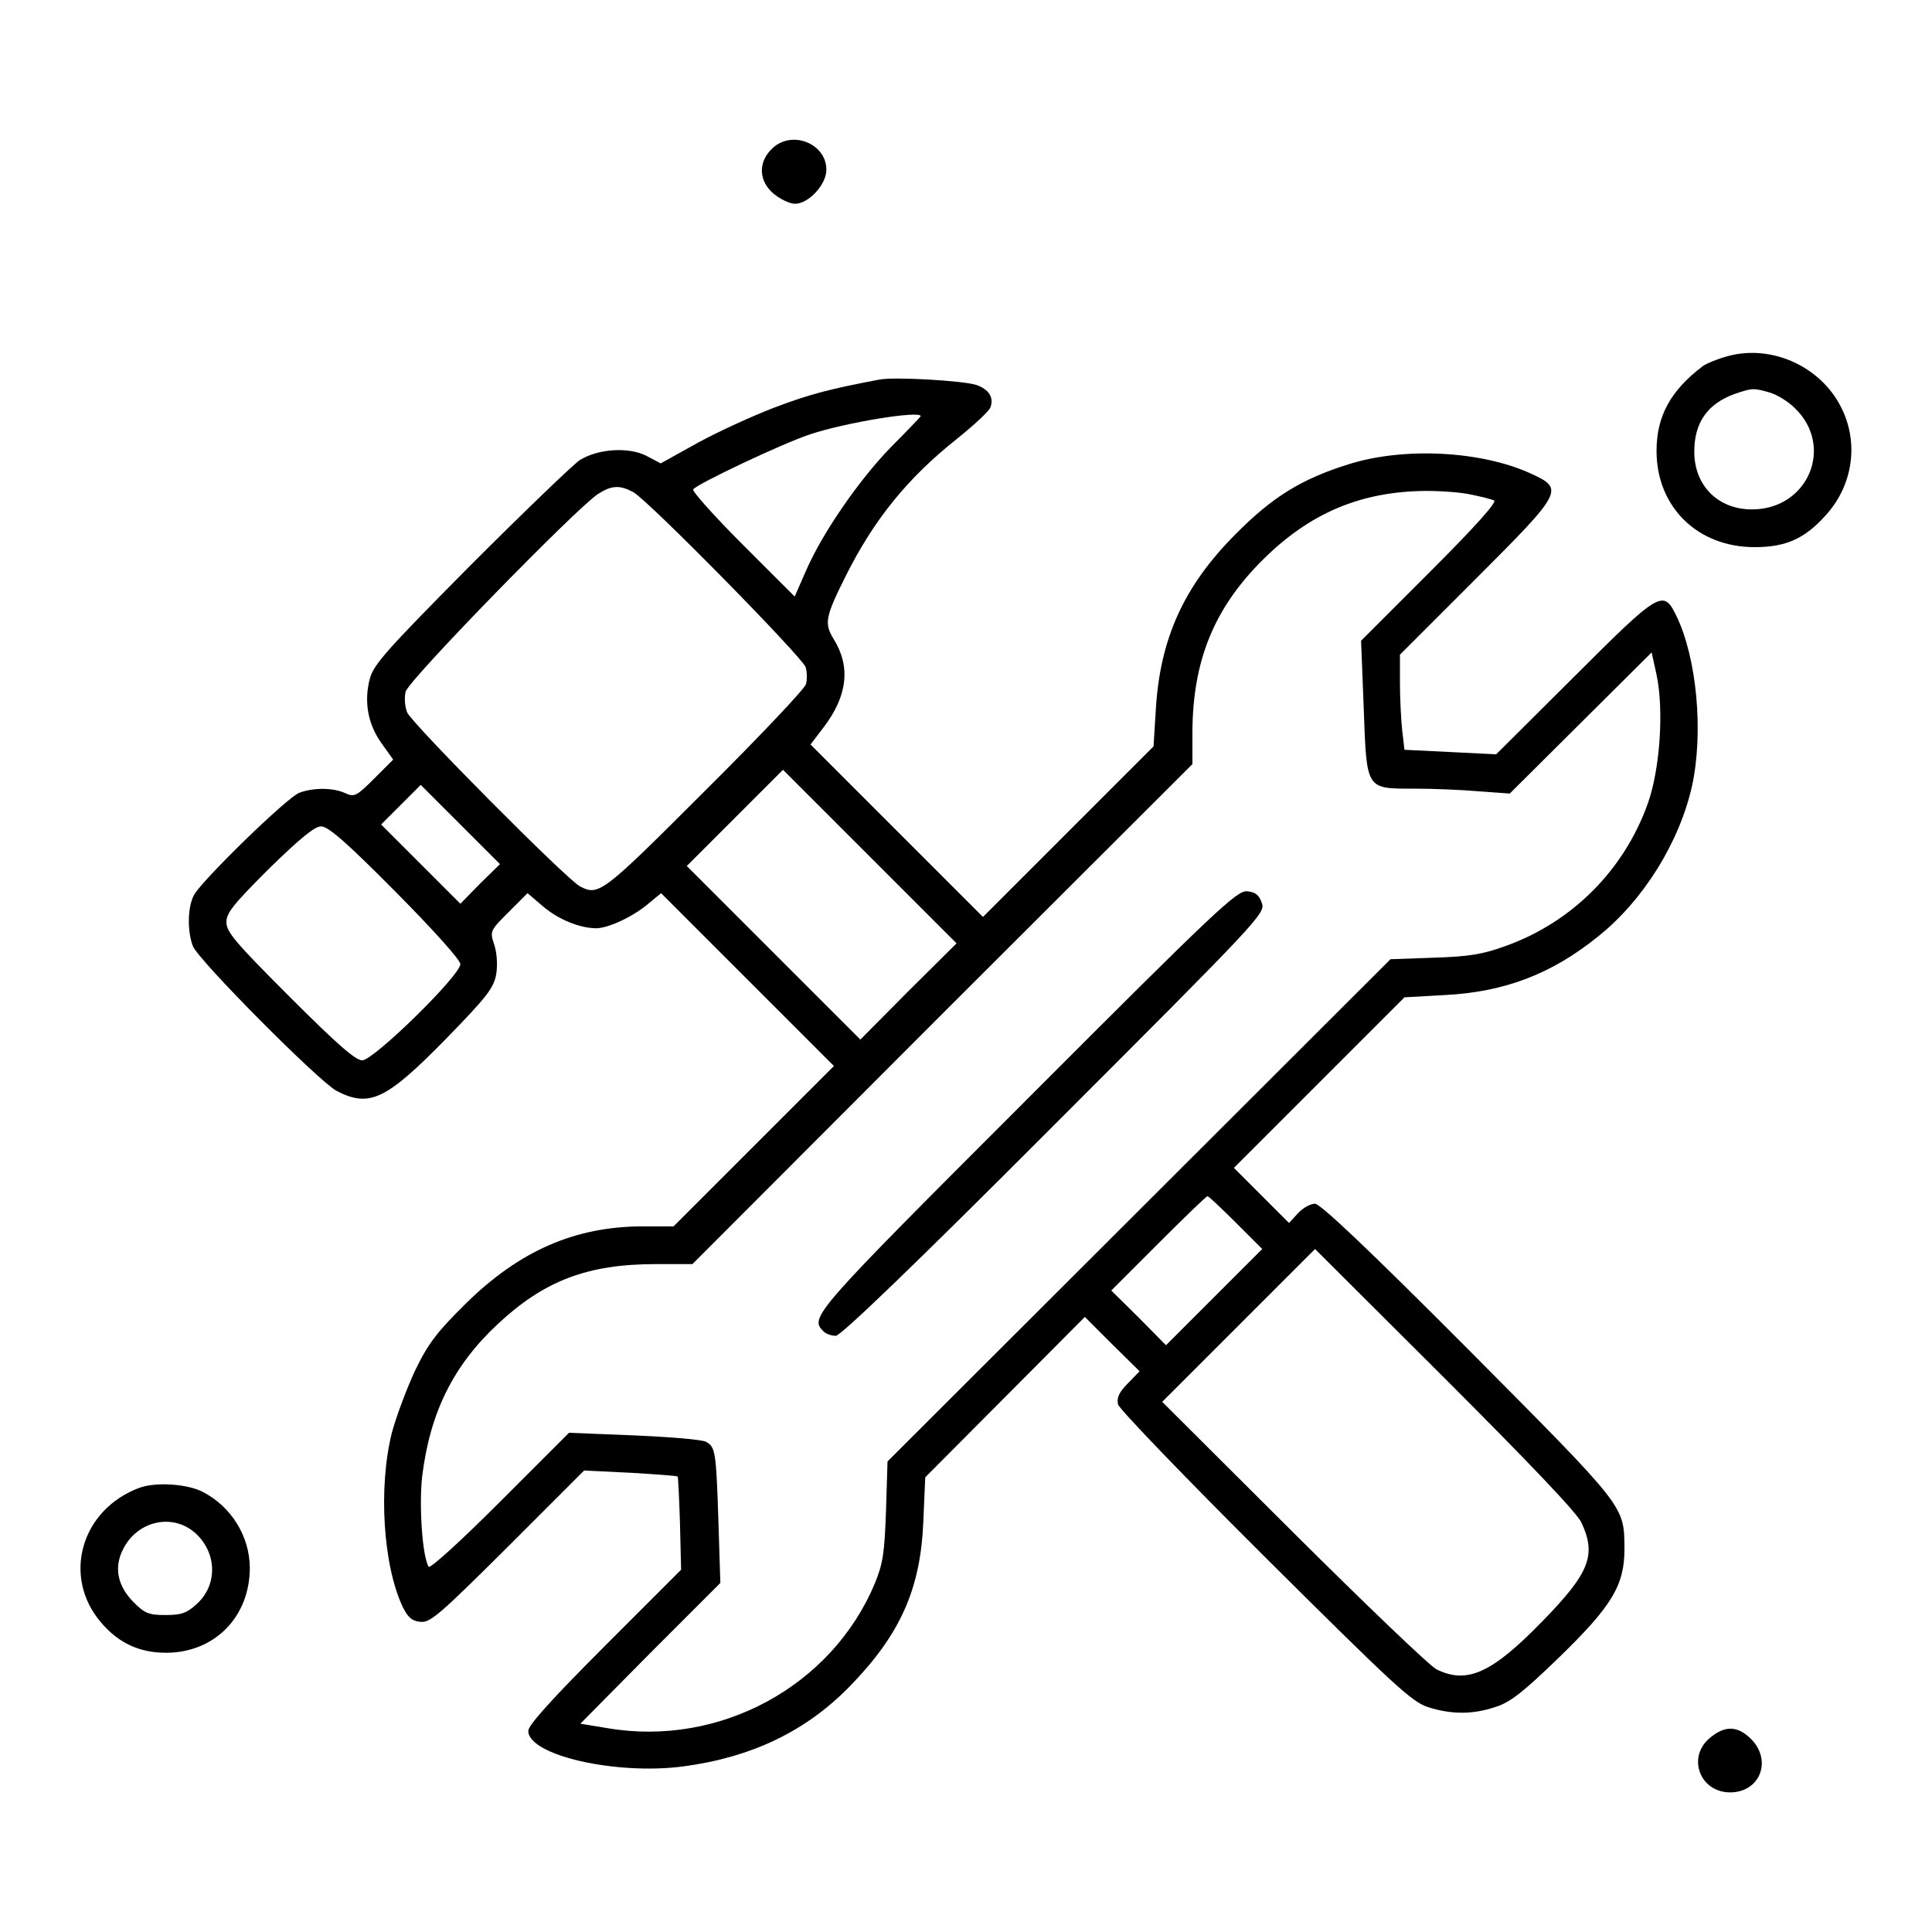
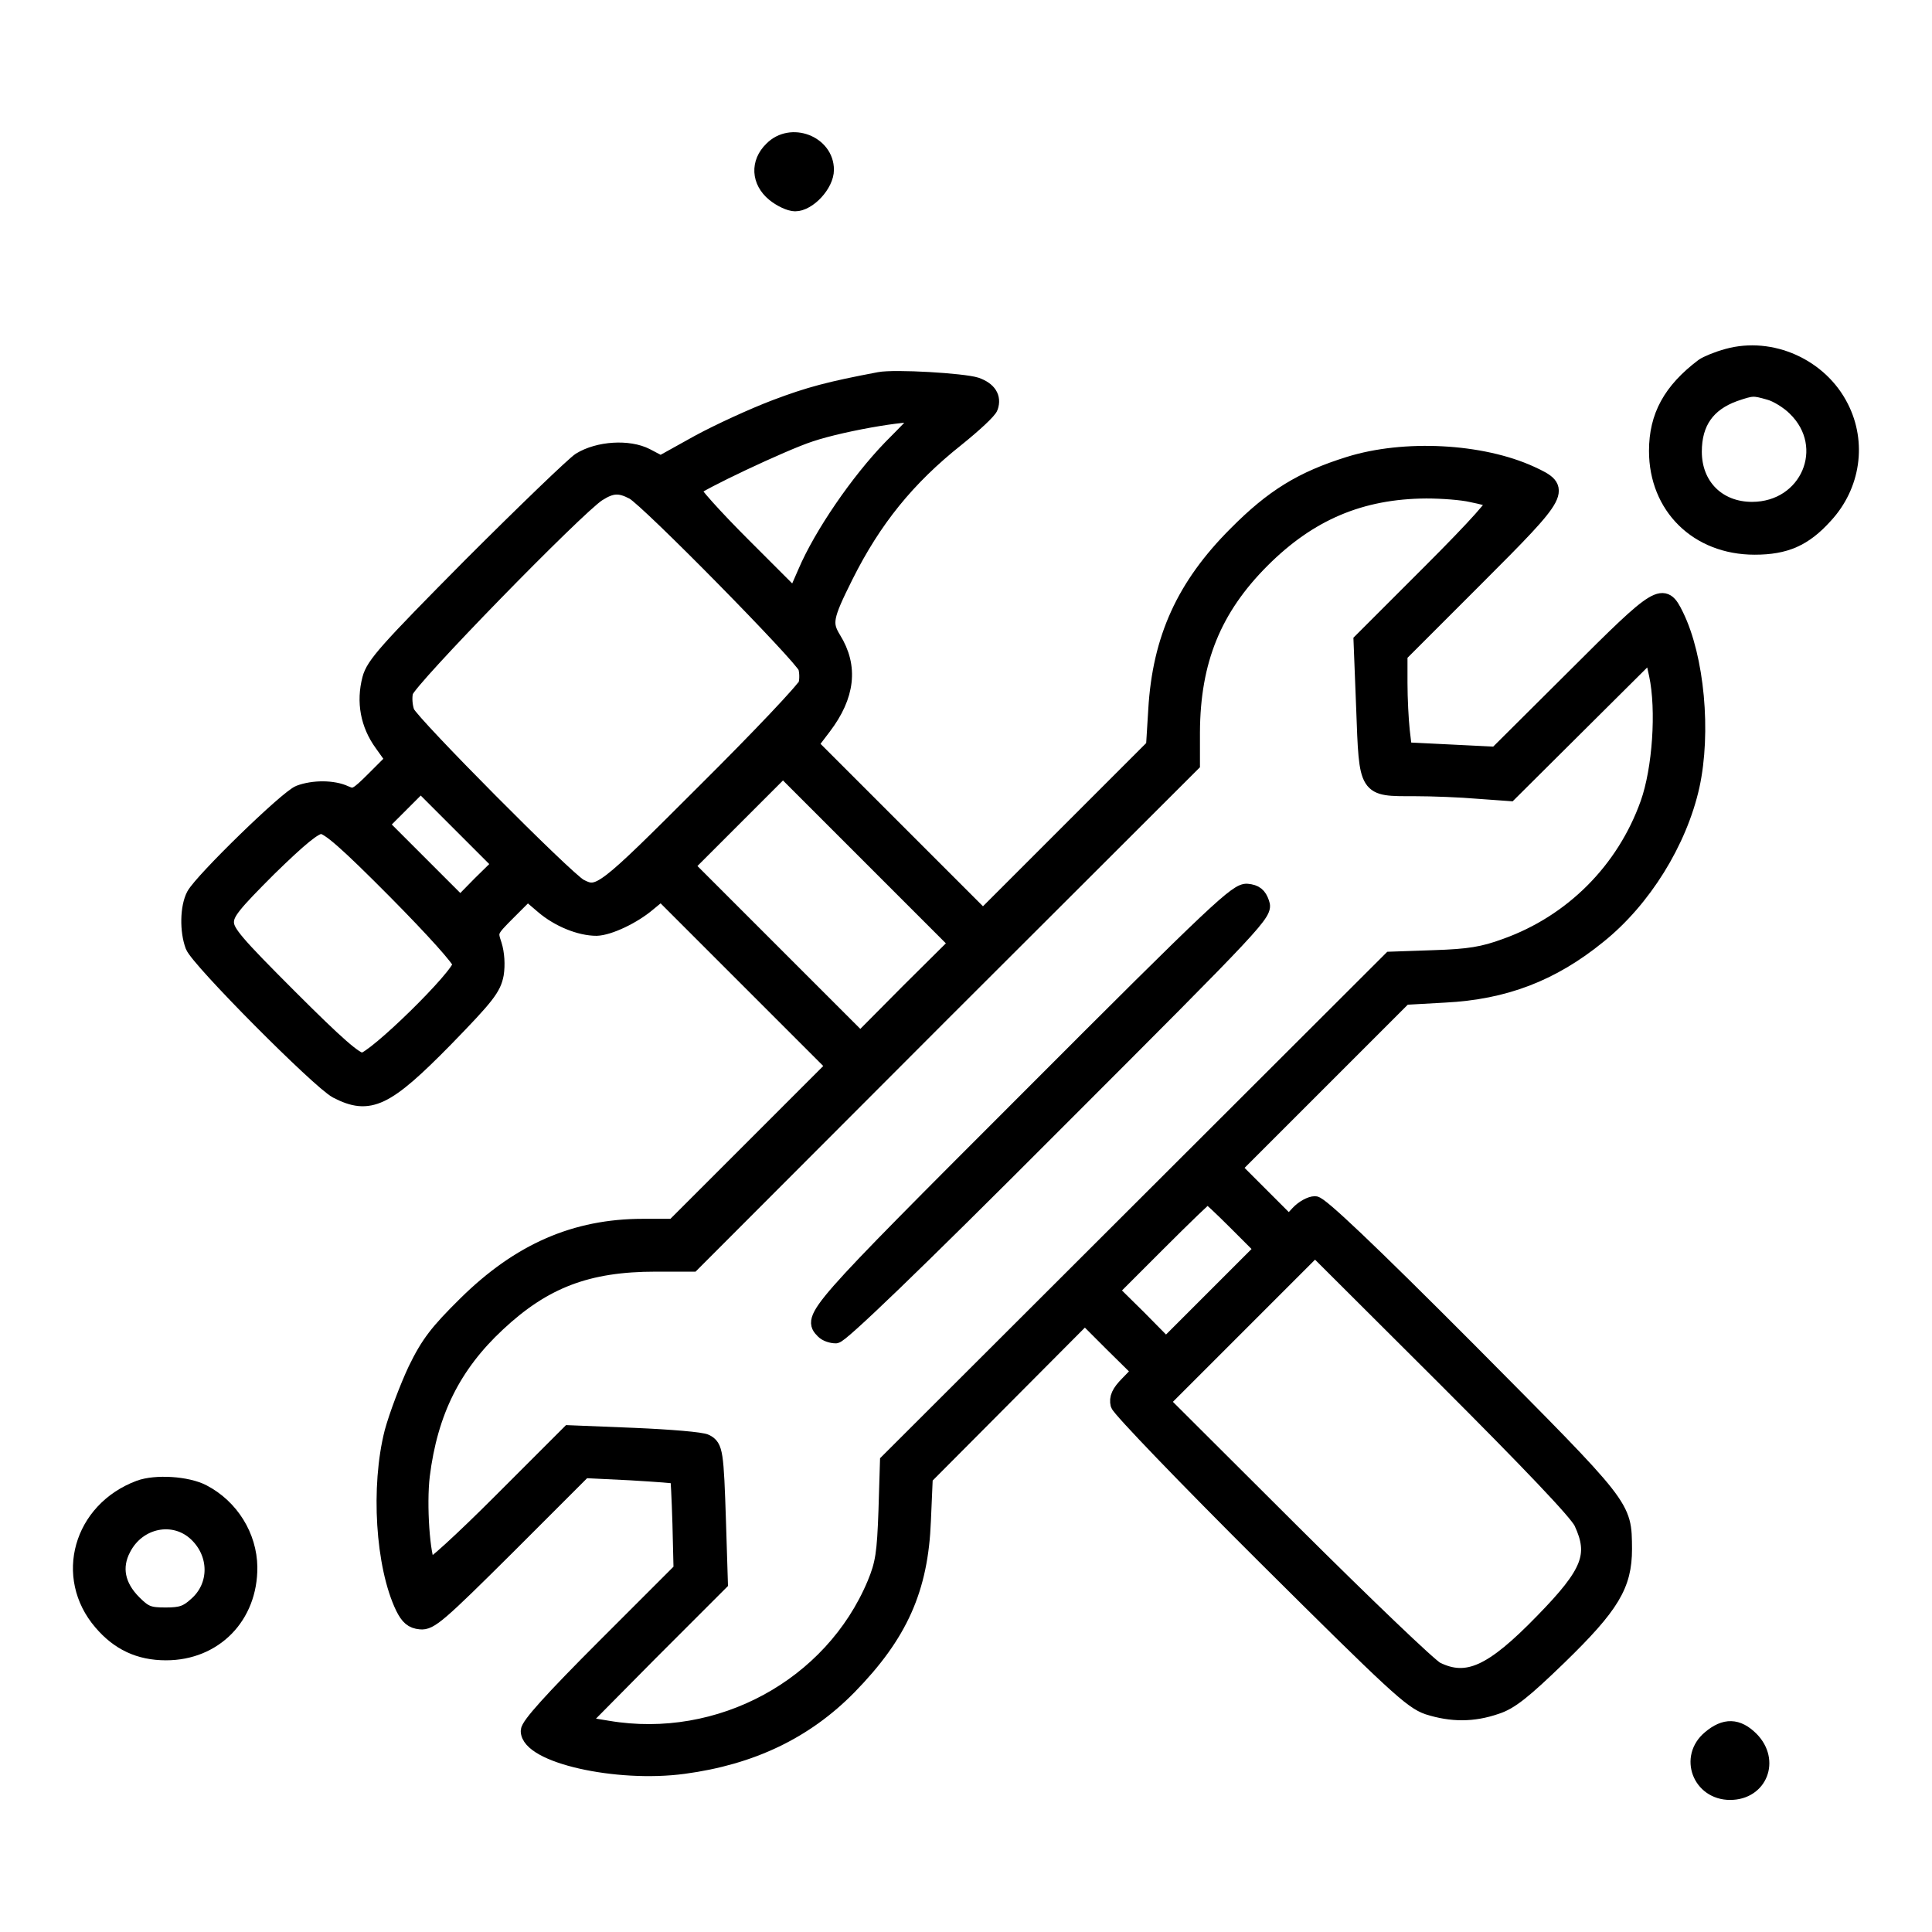
<svg xmlns="http://www.w3.org/2000/svg" version="1.0" width="512pt" height="512pt" viewBox="0 0 512 512" preserveAspectRatio="xMidYMid meet">
  <g transform="translate(0,512) scale(0.1,-0.1)" fill="#000000" stroke="none">
-     <path d="M2045 4725 c-37 -36 -34 -86 6 -119 17 -14 42 -26 56 -26 36 0 83 51 83 90 0 71 -94 107 -145 55z" />
-     <path d="M4578 4176 c-26 -7 -55 -19 -65 -26 -86 -65 -123 -133 -123 -225 0 -148 108 -255 260 -255 82 0 132 22 187 83 74 80 90 194 42 288 -55 109 -185 167 -301 135z m111 -96 c19 -5 50 -24 68 -42 105 -102 34 -268 -114 -268 -90 0 -153 63 -153 153 0 77 35 127 107 153 47 16 50 16 92 4z" />
-     <path d="M2330 4114 c-132 -25 -185 -39 -275 -73 -58 -22 -150 -64 -205 -94 l-99 -55 -38 20 c-47 24 -127 19 -176 -11 -17 -11 -147 -136 -289 -278 -224 -226 -258 -264 -268 -302 -16 -61 -5 -121 32 -172 l30 -42 -50 -50 c-47 -47 -53 -50 -77 -39 -32 15 -85 15 -122 1 -32 -12 -257 -231 -279 -271 -17 -32 -18 -95 -3 -135 14 -37 334 -359 381 -384 87 -45 131 -24 289 137 110 113 127 135 134 172 4 25 2 56 -5 78 -12 36 -12 37 38 87 l50 50 41 -35 c41 -35 98 -58 142 -58 33 1 97 31 137 65 l34 28 229 -229 229 -229 -212 -212 -213 -213 -81 0 c-180 0 -328 -65 -470 -205 -75 -74 -99 -105 -133 -175 -22 -47 -50 -121 -62 -165 -37 -145 -24 -355 29 -465 13 -26 24 -36 46 -38 26 -3 50 18 232 199 l202 202 123 -6 c67 -4 123 -8 125 -10 1 -1 4 -57 6 -124 l3 -123 -202 -202 c-142 -142 -203 -210 -203 -225 0 -65 234 -118 412 -94 179 24 322 92 438 210 136 139 190 260 197 441 l5 115 211 212 212 213 72 -72 73 -72 -31 -32 c-24 -24 -30 -39 -26 -56 4 -13 179 -195 389 -404 342 -340 388 -383 432 -398 63 -20 120 -20 181 1 38 12 74 41 167 131 140 136 173 191 173 287 -1 116 6 106 -413 528 -264 265 -393 387 -407 387 -12 0 -32 -11 -45 -25 l-24 -26 -73 73 -73 73 226 226 226 226 107 6 c158 8 284 56 407 156 120 96 215 250 248 398 31 142 13 340 -42 452 -34 70 -44 64 -271 -163 l-206 -205 -121 6 -122 6 -6 51 c-3 28 -6 85 -6 126 l0 75 200 200 c233 233 236 239 147 280 -131 60 -335 71 -482 25 -125 -39 -202 -86 -300 -185 -137 -137 -201 -277 -212 -466 l-6 -97 -226 -226 -226 -226 -229 229 -228 228 35 46 c63 83 72 160 26 234 -25 41 -22 58 32 166 75 150 164 260 295 364 46 37 86 74 89 84 9 26 -4 47 -38 59 -34 11 -216 22 -257 14z m110 -97 c0 -1 -36 -39 -80 -83 -86 -89 -183 -230 -226 -331 l-28 -64 -137 137 c-76 76 -135 142 -132 147 9 14 239 123 310 146 92 31 293 64 293 48z m-762 -201 c39 -21 448 -437 457 -464 4 -13 4 -33 1 -45 -3 -12 -124 -140 -269 -284 -271 -271 -280 -278 -330 -252 -36 19 -445 431 -458 461 -6 15 -8 40 -4 55 7 30 455 489 510 524 36 23 57 24 93 5z m2222 -7 c25 -5 52 -12 59 -15 10 -3 -45 -65 -169 -189 l-183 -183 7 -179 c8 -218 5 -213 135 -213 47 0 123 -3 169 -7 l83 -6 188 187 188 187 13 -59 c20 -94 9 -251 -23 -341 -63 -177 -201 -315 -377 -378 -60 -22 -97 -28 -190 -31 l-115 -4 -666 -665 -667 -666 -4 -131 c-4 -112 -8 -140 -30 -193 -114 -272 -411 -433 -707 -383 l-73 12 185 187 186 186 -5 160 c-6 187 -8 201 -33 214 -10 6 -96 13 -190 17 l-173 7 -183 -183 c-100 -100 -185 -178 -189 -172 -17 27 -26 165 -17 241 21 169 83 293 200 402 123 115 238 159 419 159 l97 0 662 663 663 662 0 85 c1 189 57 327 185 455 125 125 261 183 435 184 41 0 95 -4 120 -10z m-1493 -1316 l-127 -128 -230 230 -230 230 127 127 128 128 230 -230 230 -230 -128 -127z m-1135 285 l-52 -53 -105 105 -105 105 52 52 53 53 105 -105 105 -105 -53 -52z m-224 -21 c101 -102 172 -181 172 -192 0 -30 -230 -255 -260 -255 -18 0 -67 43 -192 168 -143 143 -168 172 -168 198 0 25 19 48 113 142 83 81 121 112 138 112 19 0 68 -43 197 -173z m2227 -877 l70 -70 -128 -128 -127 -127 -72 73 -73 72 125 125 c69 69 127 125 130 125 3 0 37 -32 75 -70z m916 -795 c40 -86 22 -133 -103 -261 -134 -138 -200 -168 -281 -128 -18 9 -188 172 -379 362 l-348 347 202 202 203 203 343 -342 c225 -225 351 -357 363 -383z" />
-     <path d="M2723 2208 c-570 -570 -578 -579 -541 -616 7 -7 21 -12 33 -12 13 0 204 183 580 560 544 544 559 560 549 587 -7 21 -17 29 -39 31 -27 2 -77 -44 -582 -550z" />
-     <path d="M369 1177 c-155 -58 -205 -236 -101 -357 46 -54 101 -80 172 -80 129 0 223 96 222 227 -1 82 -49 160 -124 199 -42 22 -126 27 -169 11z m152 -123 c55 -53 55 -137 -1 -186 -25 -23 -40 -28 -81 -28 -44 0 -55 4 -84 33 -44 44 -54 94 -28 143 39 76 135 95 194 38z" />
-     <path d="M4531 514 c-61 -51 -26 -144 54 -144 79 0 112 84 56 141 -36 36 -70 37 -110 3z" />
+     <path class="path" fill="black" stroke="black" stroke-width="40" d="M2045 4725 c-37 -36 -34 -86 6 -119 17 -14 42 -26 56 -26 36 0 83 51 83 90 0 71 -94 107 -145 55z" />
+     <path class="path" fill="black" stroke="black" stroke-width="40" d="M4578 4176 c-26 -7 -55 -19 -65 -26 -86 -65 -123 -133 -123 -225 0 -148 108 -255 260 -255 82 0 132 22 187 83 74 80 90 194 42 288 -55 109 -185 167 -301 135z m111 -96 c19 -5 50 -24 68 -42 105 -102 34 -268 -114 -268 -90 0 -153 63 -153 153 0 77 35 127 107 153 47 16 50 16 92 4z" />
+     <path class="path" fill="black" stroke="black" stroke-width="40" d="M2330 4114 c-132 -25 -185 -39 -275 -73 -58 -22 -150 -64 -205 -94 l-99 -55 -38 20 c-47 24 -127 19 -176 -11 -17 -11 -147 -136 -289 -278 -224 -226 -258 -264 -268 -302 -16 -61 -5 -121 32 -172 l30 -42 -50 -50 c-47 -47 -53 -50 -77 -39 -32 15 -85 15 -122 1 -32 -12 -257 -231 -279 -271 -17 -32 -18 -95 -3 -135 14 -37 334 -359 381 -384 87 -45 131 -24 289 137 110 113 127 135 134 172 4 25 2 56 -5 78 -12 36 -12 37 38 87 l50 50 41 -35 c41 -35 98 -58 142 -58 33 1 97 31 137 65 l34 28 229 -229 229 -229 -212 -212 -213 -213 -81 0 c-180 0 -328 -65 -470 -205 -75 -74 -99 -105 -133 -175 -22 -47 -50 -121 -62 -165 -37 -145 -24 -355 29 -465 13 -26 24 -36 46 -38 26 -3 50 18 232 199 l202 202 123 -6 c67 -4 123 -8 125 -10 1 -1 4 -57 6 -124 l3 -123 -202 -202 c-142 -142 -203 -210 -203 -225 0 -65 234 -118 412 -94 179 24 322 92 438 210 136 139 190 260 197 441 l5 115 211 212 212 213 72 -72 73 -72 -31 -32 c-24 -24 -30 -39 -26 -56 4 -13 179 -195 389 -404 342 -340 388 -383 432 -398 63 -20 120 -20 181 1 38 12 74 41 167 131 140 136 173 191 173 287 -1 116 6 106 -413 528 -264 265 -393 387 -407 387 -12 0 -32 -11 -45 -25 l-24 -26 -73 73 -73 73 226 226 226 226 107 6 c158 8 284 56 407 156 120 96 215 250 248 398 31 142 13 340 -42 452 -34 70 -44 64 -271 -163 l-206 -205 -121 6 -122 6 -6 51 c-3 28 -6 85 -6 126 l0 75 200 200 c233 233 236 239 147 280 -131 60 -335 71 -482 25 -125 -39 -202 -86 -300 -185 -137 -137 -201 -277 -212 -466 l-6 -97 -226 -226 -226 -226 -229 229 -228 228 35 46 c63 83 72 160 26 234 -25 41 -22 58 32 166 75 150 164 260 295 364 46 37 86 74 89 84 9 26 -4 47 -38 59 -34 11 -216 22 -257 14z m110 -97 c0 -1 -36 -39 -80 -83 -86 -89 -183 -230 -226 -331 l-28 -64 -137 137 c-76 76 -135 142 -132 147 9 14 239 123 310 146 92 31 293 64 293 48z m-762 -201 c39 -21 448 -437 457 -464 4 -13 4 -33 1 -45 -3 -12 -124 -140 -269 -284 -271 -271 -280 -278 -330 -252 -36 19 -445 431 -458 461 -6 15 -8 40 -4 55 7 30 455 489 510 524 36 23 57 24 93 5z m2222 -7 c25 -5 52 -12 59 -15 10 -3 -45 -65 -169 -189 l-183 -183 7 -179 c8 -218 5 -213 135 -213 47 0 123 -3 169 -7 l83 -6 188 187 188 187 13 -59 c20 -94 9 -251 -23 -341 -63 -177 -201 -315 -377 -378 -60 -22 -97 -28 -190 -31 l-115 -4 -666 -665 -667 -666 -4 -131 c-4 -112 -8 -140 -30 -193 -114 -272 -411 -433 -707 -383 l-73 12 185 187 186 186 -5 160 c-6 187 -8 201 -33 214 -10 6 -96 13 -190 17 l-173 7 -183 -183 c-100 -100 -185 -178 -189 -172 -17 27 -26 165 -17 241 21 169 83 293 200 402 123 115 238 159 419 159 l97 0 662 663 663 662 0 85 c1 189 57 327 185 455 125 125 261 183 435 184 41 0 95 -4 120 -10z m-1493 -1316 l-127 -128 -230 230 -230 230 127 127 128 128 230 -230 230 -230 -128 -127z m-1135 285 l-52 -53 -105 105 -105 105 52 52 53 53 105 -105 105 -105 -53 -52z m-224 -21 c101 -102 172 -181 172 -192 0 -30 -230 -255 -260 -255 -18 0 -67 43 -192 168 -143 143 -168 172 -168 198 0 25 19 48 113 142 83 81 121 112 138 112 19 0 68 -43 197 -173z m2227 -877 l70 -70 -128 -128 -127 -127 -72 73 -73 72 125 125 c69 69 127 125 130 125 3 0 37 -32 75 -70z m916 -795 c40 -86 22 -133 -103 -261 -134 -138 -200 -168 -281 -128 -18 9 -188 172 -379 362 l-348 347 202 202 203 203 343 -342 c225 -225 351 -357 363 -383z" />
+     <path class="path" fill="black" stroke="black" stroke-width="40" d="M2723 2208 c-570 -570 -578 -579 -541 -616 7 -7 21 -12 33 -12 13 0 204 183 580 560 544 544 559 560 549 587 -7 21 -17 29 -39 31 -27 2 -77 -44 -582 -550z" />
+     <path class="path" fill="black" stroke="black" stroke-width="40" d="M369 1177 c-155 -58 -205 -236 -101 -357 46 -54 101 -80 172 -80 129 0 223 96 222 227 -1 82 -49 160 -124 199 -42 22 -126 27 -169 11z m152 -123 c55 -53 55 -137 -1 -186 -25 -23 -40 -28 -81 -28 -44 0 -55 4 -84 33 -44 44 -54 94 -28 143 39 76 135 95 194 38z" />
+     <path class="path" fill="black" stroke="black" stroke-width="40" d="M4531 514 c-61 -51 -26 -144 54 -144 79 0 112 84 56 141 -36 36 -70 37 -110 3z" />
  </g>
</svg>
